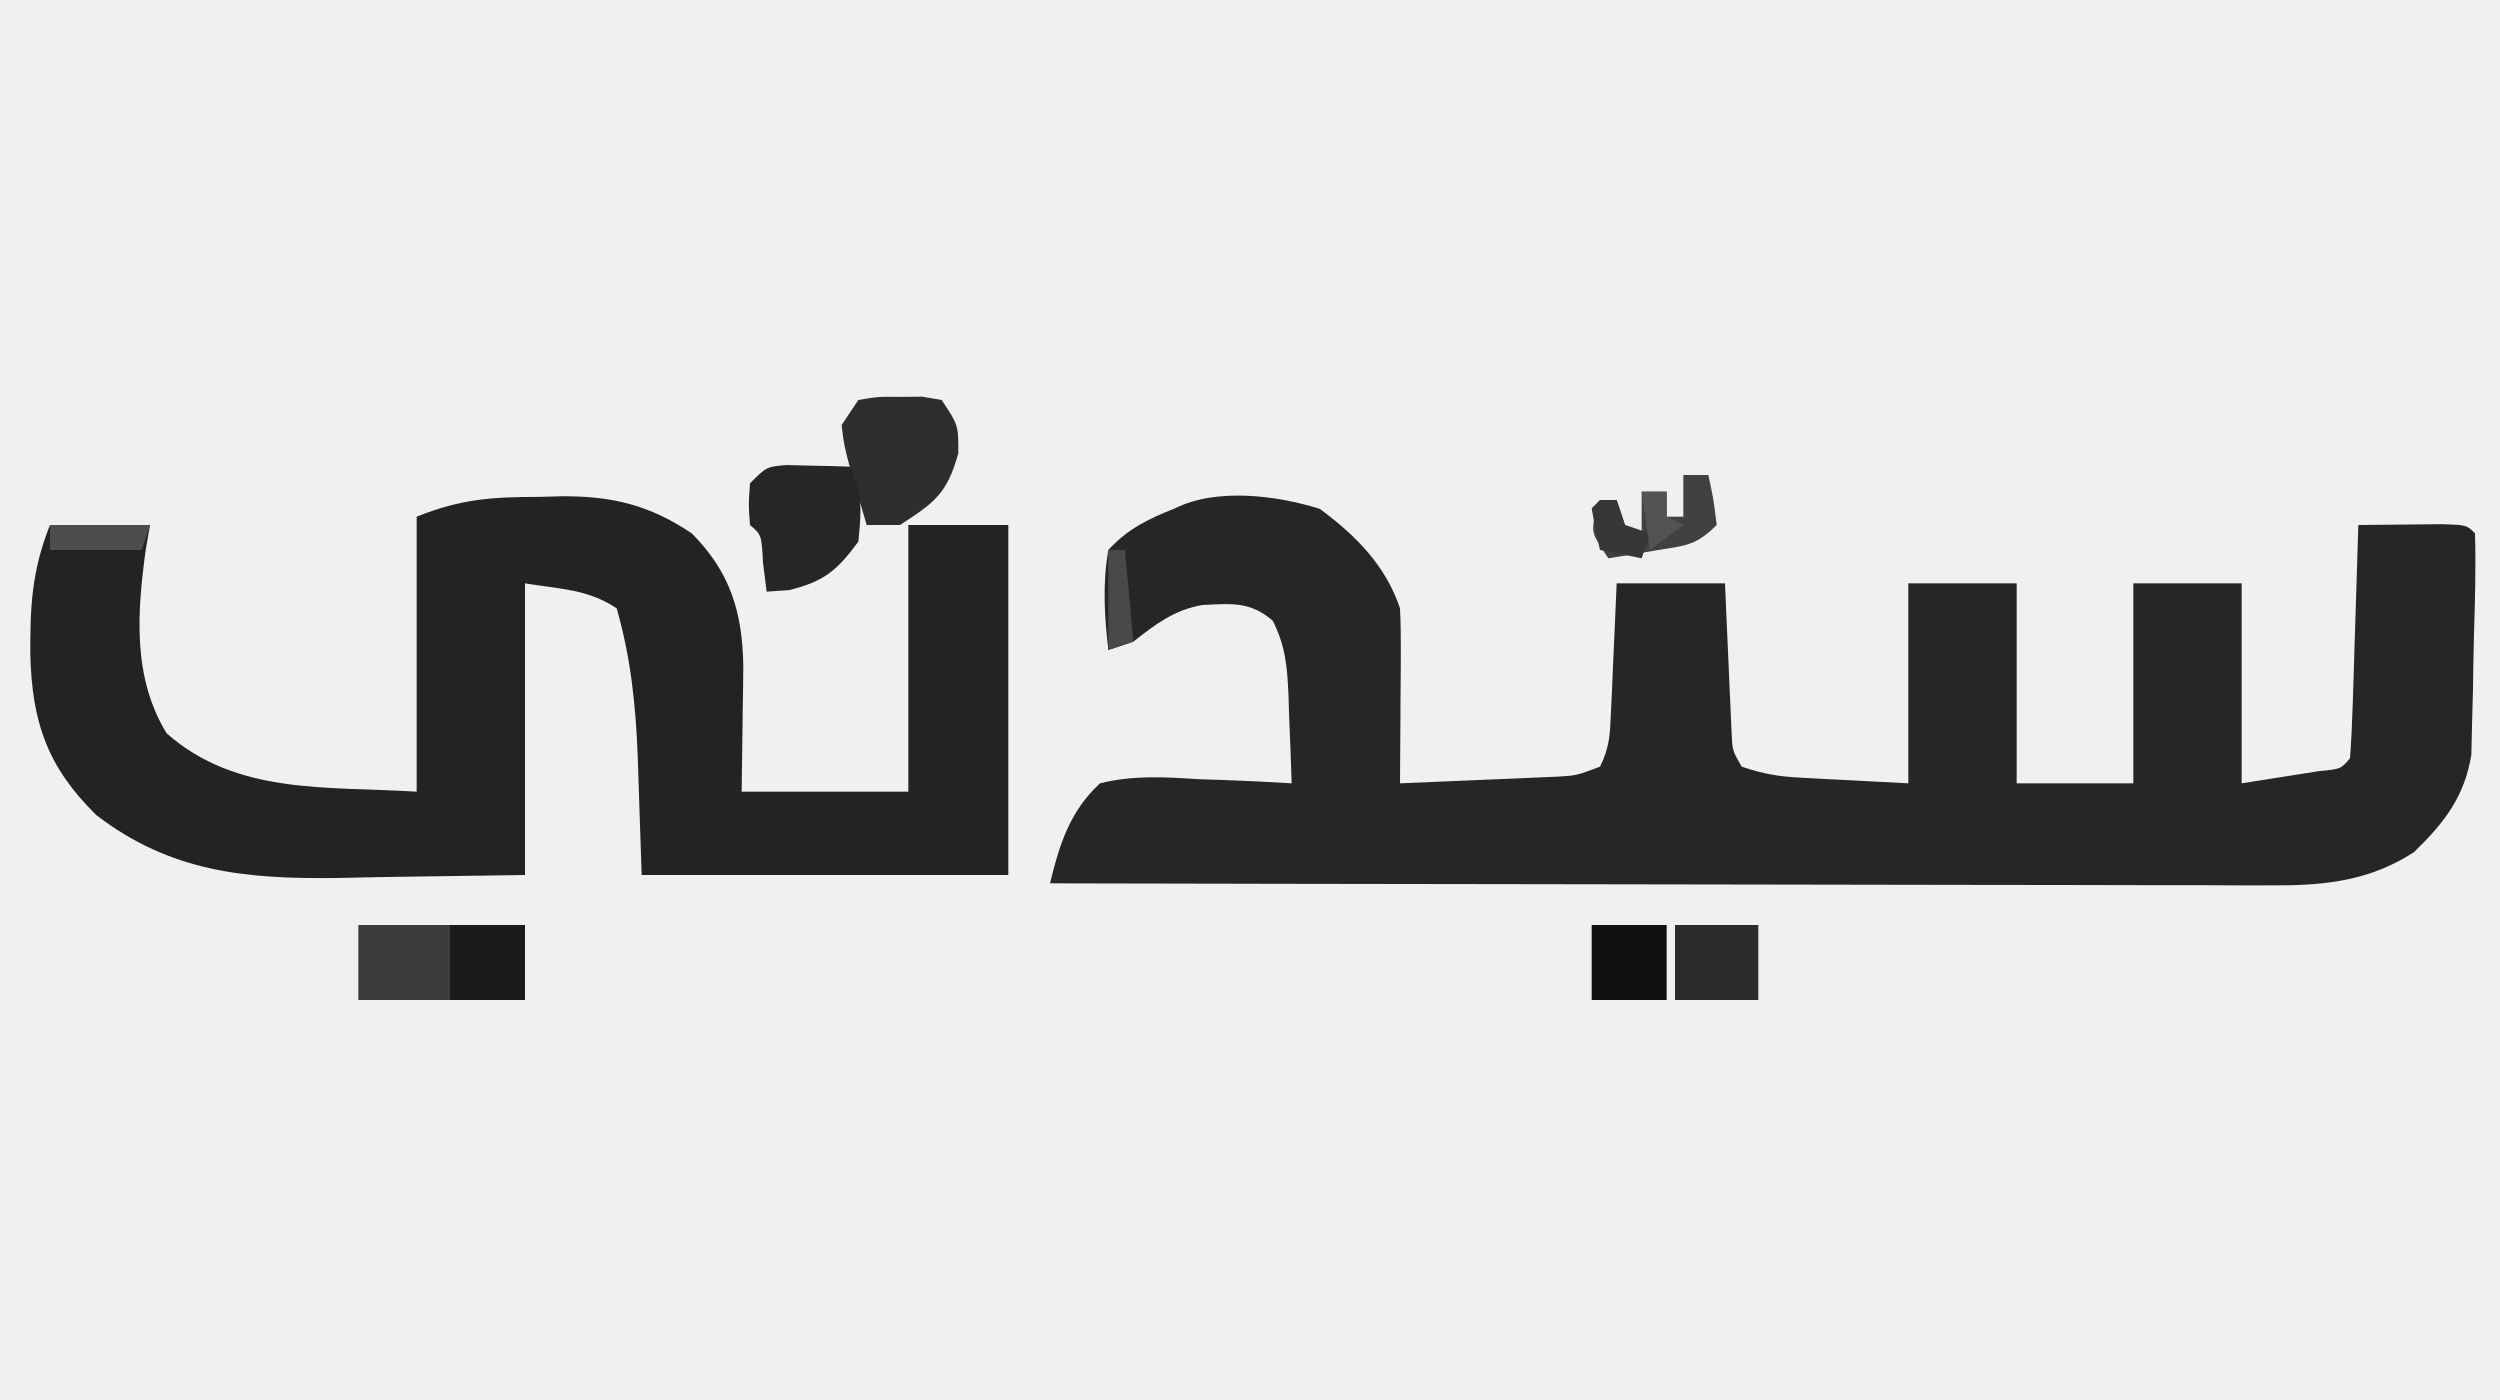
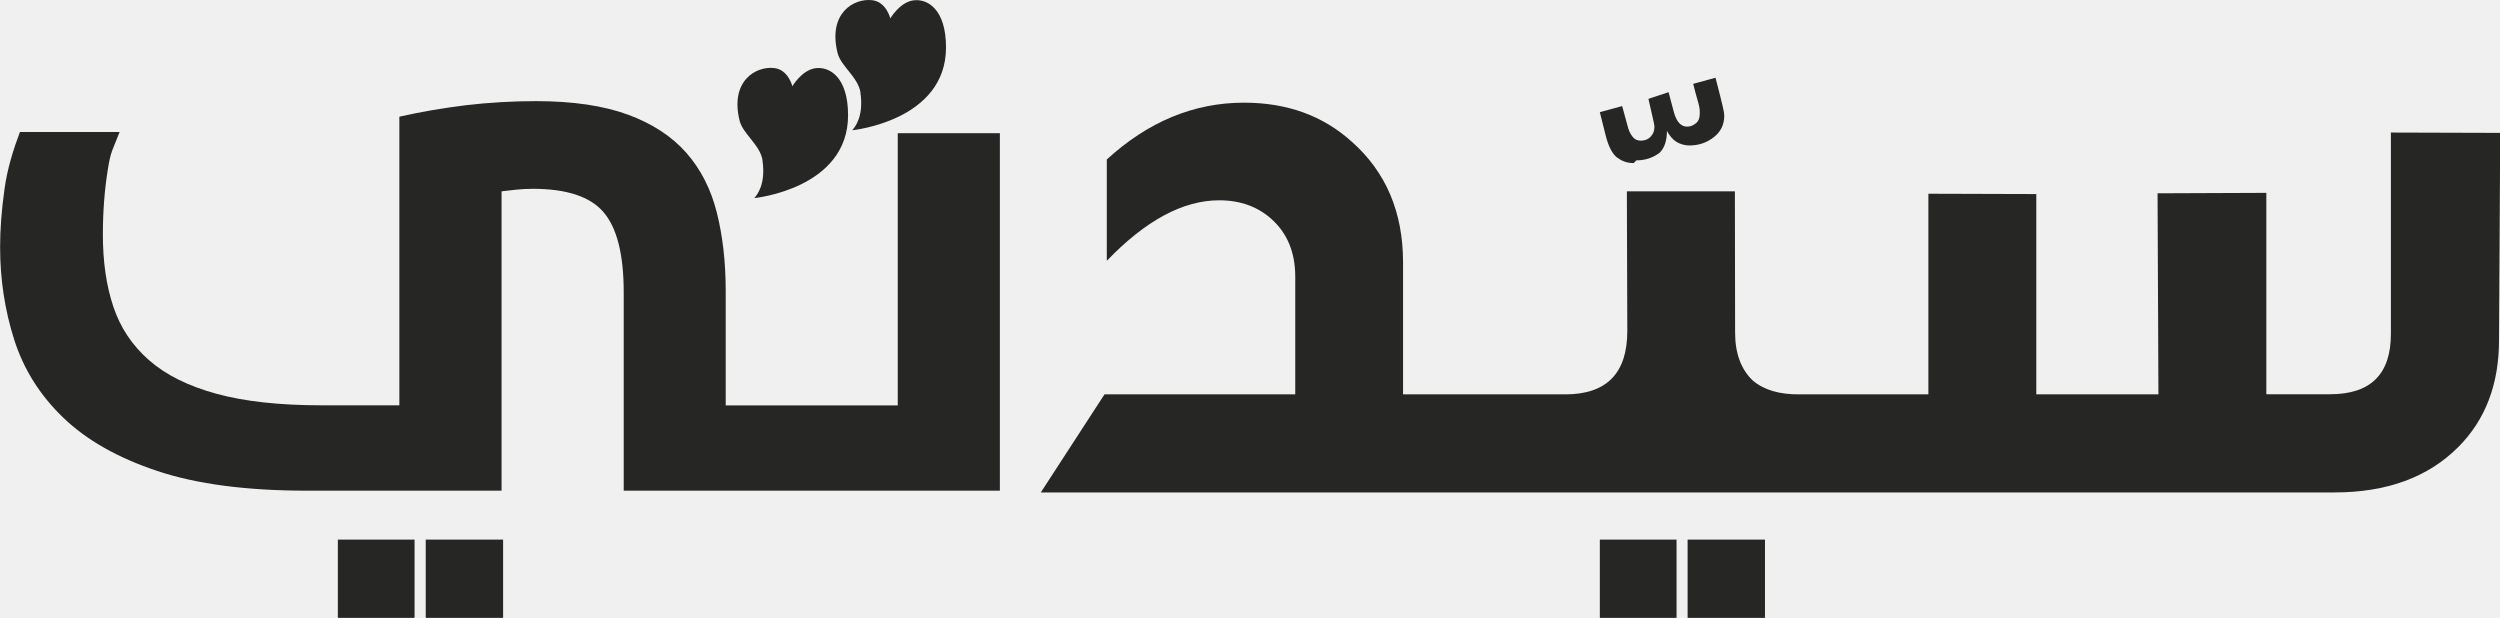
- <svg xmlns="http://www.w3.org/2000/svg" version="1.1" width="300" height="168">
-   <path d="M0 0 C4.316 3.186 7.911 6.796 9.625 11.938 C9.706 13.565 9.733 15.195 9.723 16.824 C9.719 17.762 9.716 18.7 9.713 19.666 C9.7 21.131 9.7 21.131 9.688 22.625 C9.683 23.613 9.678 24.601 9.674 25.619 C9.662 28.059 9.646 30.498 9.625 32.938 C13.063 32.799 16.5 32.65 19.938 32.5 C21.402 32.441 21.402 32.441 22.896 32.381 C24.303 32.318 24.303 32.318 25.738 32.254 C26.602 32.217 27.466 32.181 28.357 32.143 C30.79 32.01 30.79 32.01 33.625 30.938 C34.8 28.588 34.825 26.987 34.941 24.367 C34.983 23.471 35.025 22.575 35.068 21.652 C35.108 20.715 35.147 19.778 35.188 18.812 C35.252 17.395 35.252 17.395 35.318 15.949 C35.425 13.612 35.525 11.275 35.625 8.938 C39.915 8.938 44.205 8.938 48.625 8.938 C48.686 10.358 48.746 11.779 48.809 13.242 C48.893 15.099 48.978 16.956 49.062 18.812 C49.102 19.75 49.141 20.687 49.182 21.652 C49.224 22.548 49.265 23.444 49.309 24.367 C49.345 25.195 49.382 26.022 49.42 26.875 C49.507 28.999 49.507 28.999 50.625 30.938 C53.218 31.802 54.965 32.113 57.637 32.254 C58.32 32.292 59.002 32.33 59.706 32.369 C60.566 32.412 61.426 32.456 62.312 32.5 C65.056 32.644 67.799 32.789 70.625 32.938 C70.625 25.017 70.625 17.098 70.625 8.938 C74.915 8.938 79.205 8.938 83.625 8.938 C83.625 16.858 83.625 24.777 83.625 32.938 C88.245 32.938 92.865 32.938 97.625 32.938 C97.625 25.017 97.625 17.098 97.625 8.938 C101.915 8.938 106.205 8.938 110.625 8.938 C110.625 16.858 110.625 24.777 110.625 32.938 C112.584 32.628 114.544 32.319 116.562 32 C117.665 31.826 118.767 31.652 119.902 31.473 C122.529 31.219 122.529 31.219 123.625 29.938 C123.783 27.867 123.876 25.791 123.941 23.715 C123.983 22.455 124.025 21.195 124.068 19.896 C124.108 18.556 124.148 17.215 124.188 15.875 C124.231 14.531 124.274 13.186 124.318 11.842 C124.425 8.54 124.527 5.239 124.625 1.938 C126.771 1.911 128.917 1.891 131.062 1.875 C132.257 1.863 133.452 1.852 134.684 1.84 C137.625 1.938 137.625 1.938 138.625 2.938 C138.754 7.126 138.612 11.313 138.493 15.501 C138.438 17.599 138.409 19.696 138.381 21.795 C138.345 23.138 138.308 24.481 138.27 25.824 C138.242 27.043 138.215 28.262 138.187 29.518 C137.356 34.578 134.93 37.667 131.312 41.188 C126.207 44.512 120.931 45.188 114.937 45.178 C113.631 45.181 112.326 45.184 110.981 45.186 C109.552 45.179 108.123 45.172 106.694 45.165 C105.175 45.164 103.657 45.164 102.139 45.165 C98.032 45.166 93.925 45.154 89.818 45.14 C85.521 45.128 81.223 45.127 76.926 45.124 C68.794 45.118 60.663 45.102 52.532 45.082 C43.272 45.059 34.012 45.048 24.752 45.038 C5.71 45.017 -13.333 44.982 -32.375 44.938 C-31.248 40.277 -29.992 36.27 -26.375 32.938 C-22.403 31.939 -18.626 32.179 -14.562 32.438 C-13.488 32.474 -12.414 32.51 -11.307 32.547 C-8.659 32.641 -6.019 32.772 -3.375 32.938 C-3.462 30.186 -3.569 27.438 -3.688 24.688 C-3.71 23.91 -3.733 23.133 -3.756 22.332 C-3.915 18.937 -4.099 16.483 -5.648 13.422 C-8.395 11.06 -10.604 11.393 -14.09 11.535 C-17.485 12.133 -19.701 13.837 -22.375 15.938 C-23.365 16.267 -24.355 16.598 -25.375 16.938 C-25.846 12.84 -26.086 9.015 -25.375 4.938 C-23.06 2.4 -20.539 1.189 -17.375 -0.062 C-12.397 -2.552 -5.141 -1.618 0 0 Z " fill="#262624" transform="translate(158.375,61.0625)" />
-   <path d="M0 0 C0.864 -0.024 1.729 -0.049 2.619 -0.074 C8.654 -0.102 13.146 0.979 18.188 4.375 C22.829 9.016 24.292 13.872 24.383 20.336 C24.372 22.141 24.346 23.945 24.312 25.75 C24.271 28.926 24.23 32.102 24.188 35.375 C30.788 35.375 37.388 35.375 44.188 35.375 C44.188 24.815 44.188 14.255 44.188 3.375 C48.148 3.375 52.108 3.375 56.188 3.375 C56.188 17.235 56.188 31.095 56.188 45.375 C41.667 45.375 27.148 45.375 12.188 45.375 C11.812 34.438 11.812 34.438 11.709 31.047 C11.47 24.923 10.881 19.279 9.188 13.375 C5.709 11.056 2.426 11.081 -1.812 10.375 C-1.812 21.925 -1.812 33.475 -1.812 45.375 C-7.526 45.458 -13.239 45.54 -19.125 45.625 C-21.794 45.68 -21.794 45.68 -24.517 45.735 C-35.348 45.865 -44.36 45.014 -53.25 38.188 C-59.121 32.437 -60.972 27.031 -61.174 18.921 C-61.208 13.186 -61 8.845 -58.812 3.375 C-54.852 3.375 -50.892 3.375 -46.812 3.375 C-46.977 4.324 -47.142 5.272 -47.312 6.25 C-48.349 13.799 -48.947 21.636 -44.812 28.375 C-36.406 35.804 -25.552 34.704 -14.812 35.375 C-14.812 24.485 -14.812 13.595 -14.812 2.375 C-9.406 0.213 -5.693 0.008 0 0 Z " fill="#232321" transform="translate(64.8125,59.625)" />
-   <path d="M0 0 C6.6 0 13.2 0 20 0 C20 2.97 20 5.94 20 9 C13.4 9 6.8 9 0 9 C0 6.03 0 3.06 0 0 Z " fill="#3C3C3B" transform="translate(43,111)" />
-   <path d="M0 0 C2.312 -0.398 2.312 -0.398 5 -0.375 C6.33 -0.387 6.33 -0.387 7.688 -0.398 C8.832 -0.201 8.832 -0.201 10 0 C12 3 12 3 12 6.375 C10.663 11.22 9.176 12.298 5 15 C3.68 15 2.36 15 1 15 C-1.679 5.893 -1.679 5.893 -2 3 C-1.34 2.01 -0.68 1.02 0 0 Z " fill="#2E2E2D" transform="translate(103,48)" />
-   <path d="M0 0 C0.905 0.023 1.81 0.046 2.742 0.07 C4.107 0.097 4.107 0.097 5.5 0.125 C6.199 0.148 6.897 0.171 7.617 0.195 C9.187 3.334 8.969 5.734 8.617 9.195 C6.052 12.665 4.511 13.976 0.305 15.008 C-0.582 15.07 -1.469 15.132 -2.383 15.195 C-2.527 14.061 -2.672 12.927 -2.82 11.758 C-2.995 8.388 -2.995 8.388 -4.383 7.195 C-4.57 4.758 -4.57 4.758 -4.383 2.195 C-2.383 0.195 -2.383 0.195 0 0 Z " fill="#262625" transform="translate(94.38281,55.80469)" />
-   <path d="M0 0 C3.3 0 6.6 0 10 0 C10 2.97 10 5.94 10 9 C6.7 9 3.4 9 0 9 C0 6.03 0 3.06 0 0 Z " fill="#2B2B2A" transform="translate(201,111)" />
-   <path d="M0 0 C2.97 0 5.94 0 9 0 C9 2.97 9 5.94 9 9 C6.03 9 3.06 9 0 9 C0 6.03 0 3.06 0 0 Z " fill="#111110" transform="translate(191,111)" />
-   <path d="M0 0 C2.97 0 5.94 0 9 0 C9 2.97 9 5.94 9 9 C6.03 9 3.06 9 0 9 C0 6.03 0 3.06 0 0 Z " fill="#1B1B1A" transform="translate(54,111)" />
-   <path d="M0 0 C0.99 0 1.98 0 3 0 C3.625 2.875 3.625 2.875 4 6 C1.569 8.431 0.348 8.467 -3 9 C-4.093 9.186 -5.186 9.371 -6.312 9.562 C-7.199 9.707 -8.086 9.851 -9 10 C-11 7 -11 7 -10.625 4.812 C-10.419 4.214 -10.213 3.616 -10 3 C-9.34 3 -8.68 3 -8 3 C-7.67 3.99 -7.34 4.98 -7 6 C-6.34 6.33 -5.68 6.66 -5 7 C-5 5.35 -5 3.7 -5 2 C-4.01 2 -3.02 2 -2 2 C-2 2.99 -2 3.98 -2 5 C-1.34 5 -0.68 5 0 5 C0 3.35 0 1.7 0 0 Z " fill="#414140" transform="translate(202,57)" />
-   <path d="M0 0 C0.66 0 1.32 0 2 0 C2.33 0.99 2.66 1.98 3 3 C3.99 3.33 4.98 3.66 6 4 C5.67 4.99 5.34 5.98 5 7 C3.35 6.67 1.7 6.34 0 6 C-0.382 4.344 -0.714 2.675 -1 1 C-0.67 0.67 -0.34 0.34 0 0 Z " fill="#373737" transform="translate(192,60)" />
-   <path d="M0 0 C0.66 0 1.32 0 2 0 C2.33 3.63 2.66 7.26 3 11 C2.01 11.33 1.02 11.66 0 12 C0 8.04 0 4.08 0 0 Z " fill="#494947" transform="translate(133,66)" />
-   <path d="M0 0 C3.96 0 7.92 0 12 0 C11.67 0.99 11.34 1.98 11 3 C7.37 3 3.74 3 0 3 C0 2.01 0 1.02 0 0 Z " fill="#4D4D4B" transform="translate(6,63)" />
-   <path d="M0 0 C0.99 0 1.98 0 3 0 C3 0.99 3 1.98 3 3 C3.66 3.33 4.32 3.66 5 4 C3.68 4.99 2.36 5.98 1 7 C0.67 4.69 0.34 2.38 0 0 Z " fill="#535352" transform="translate(197,59)" />
+ <svg xmlns="http://www.w3.org/2000/svg" width="3945" height="975" viewBox="-394.5 -97.5 4734. 1170." fill="none">
+   <g clip-path="url(#clip0_872_5196)">
+     <path d="M1416.49 639.752H1145.18V459.779C1145.18 414.008 1140.51 372.728 1131.19 335.593C1121.86 298.459 1105.8 267.024 1083.01 241.116C1060.21 215.208 1029.47 195.173 991.129 181.01C952.617 166.847 904.26 159.593 845.888 159.593C807.894 159.593 771.108 161.838 735.532 165.983C699.956 170.301 664.897 176.346 630.185 184.119V639.579H507.222C441.25 639.579 386.159 633.534 341.775 621.444C297.391 609.353 261.814 591.736 235.218 568.419C208.622 545.102 189.798 516.949 178.745 483.614C167.692 450.452 162.339 412.626 162.339 370.31C162.339 334.039 164.929 300.186 169.937 268.751C174.946 237.316 176.845 239.216 188.762 208.299H31.431C21.415 235.244 11.571 265.297 7.081 298.632C2.418 331.794 0.173 362.192 0.173 389.827C0.173 440.779 7.599 489.486 22.451 536.12C37.303 582.755 63.036 623.689 99.821 659.096C136.606 694.504 185.999 722.484 248.171 743.211C310.343 763.937 389.094 774.3 484.598 774.3H791.487V301.913C798.222 301.05 805.821 300.186 814.283 299.322C822.746 298.459 831.553 297.941 840.879 297.941C894.071 297.941 931.375 310.204 952.444 334.903C973.513 359.429 984.221 401.572 984.221 461.16V774.3H1577.79V210.199H1416.66V639.752H1416.49Z" fill="#262624" />
+     <path d="M2552 248.543C2559.77 254.761 2568.4 257.352 2577.9 257.352L2582.22 253.034C2596.9 253.034 2608.82 248.716 2619.18 240.771C2626.95 232.825 2630.4 221.426 2630.4 206.572C2634.72 214.517 2639.9 220.562 2645.95 224.19C2651.99 227.644 2658.9 229.544 2665.81 229.544C2680.49 229.544 2693.27 225.226 2704.49 216.417C2715.72 207.608 2720.9 196.209 2720.9 182.219C2720.9 179.628 2720.03 174.274 2718.31 167.365C2716.58 160.283 2713.13 145.43 2707.08 122.631L2671.85 132.303C2674.44 141.975 2676.17 149.92 2677.9 155.102C2679.62 160.283 2680.49 164.774 2681.35 168.228C2682.21 171.683 2682.21 174.446 2682.21 176.174V179.628C2682.21 185.846 2680.49 191.027 2676.17 194.482C2671.85 197.936 2667.53 199.836 2662.35 199.836C2652.85 199.836 2645.95 192.755 2641.63 177.901L2632.99 145.43L2601.22 155.965C2605.53 174.446 2608.12 185.846 2608.99 190.164C2609.85 194.482 2610.72 198.109 2610.72 199.836C2610.72 206.054 2608.99 211.236 2604.67 215.726C2600.35 220.217 2595.17 221.944 2589.13 221.944C2583.95 221.944 2579.63 220.217 2576.18 215.726C2572.72 211.408 2570.13 206.054 2568.4 198.973L2559.77 167.365L2524.54 177.037L2534.04 214.863C2538.35 231.616 2544.4 243.016 2552.17 249.061L2552 248.543Z" fill="#262624" />
+     <path d="M2785.14 851.506H2663.04V975H2785.14V851.506Z" fill="#262624" />
+     <path d="M2645.6 851.506H2524.54V975H2645.6V851.506Z" fill="#262624" />
+     <path d="M654.19 851.506H533.127V975H654.19V851.506Z" fill="#262624" />
+     <path d="M793.905 851.506H671.805V975H793.905V851.506Z" fill="#262624" />
+     <path d="M3772.82 208.818V526.103C3773.16 590.182 3741.21 622.135 3676.8 622.135H3576.28V304.331L3404.62 305.022L3406 622.307H3213.27V306.231L3042.98 305.713V622.307H2839.89C2808.11 622.653 2783.42 615.399 2765.8 600.372C2747.32 582.755 2738 557.538 2738 524.894L2737.65 301.913H2567.19L2567.89 522.303C2567.89 588.973 2535.25 622.307 2469.96 622.307H2214.02V414.008C2214.02 334.903 2187.08 271.515 2133.37 223.844C2087.78 182.564 2031.13 162.011 1963.09 162.011C1883.99 162.011 1811.8 191.891 1746.52 251.652V411.59C1807.48 348.029 1866.72 316.076 1923.88 316.076C1957.39 316.076 1985.19 326.267 2007.13 346.302C2031.65 368.583 2043.91 398.809 2043.91 436.634V622.307H1742.89L1642.38 777.064H3683.7C3766.26 777.064 3831.36 753.229 3879.03 705.558C3922.03 662.551 3943.45 606.244 3943.45 536.639L3945.35 209.681L3773.16 209.163L3772.82 208.818Z" fill="#262624" />
+     <path d="M1357.77 146.466C1363.13 183.773 1349.31 200.354 1344.82 205.536C1344.82 205.536 1492.82 190.855 1492.82 74.787C1492.82 14.508 1463.46 -2.936 1440.5 0.691C1419.43 4.145 1404.92 29.017 1404.92 29.017C1404.92 29.017 1398.7 3.109 1376.6 0.345C1347.24 -3.282 1306.13 20.899 1321.68 83.596C1327.03 104.841 1354.32 121.767 1357.94 146.466H1357.77Z" fill="#262624" />
+     <path d="M1203.21 253.552C1208.56 290.859 1194.74 307.44 1190.25 312.622C1190.25 312.622 1338.26 297.941 1338.26 181.873C1338.26 121.594 1308.9 104.15 1285.93 107.777C1264.86 111.231 1250.35 136.103 1250.35 136.103C1250.35 136.103 1244.14 110.195 1222.03 107.431C1192.67 103.804 1151.57 127.985 1167.11 190.509C1172.46 211.754 1199.75 228.68 1203.38 253.379L1203.21 253.552Z" fill="#262624" />
+   </g>
+   <defs>
+     <clipPath id="clip0_872_5196">
+       <rect width="3945" height="975" fill="white" />
+     </clipPath>
+   </defs>
</svg>
